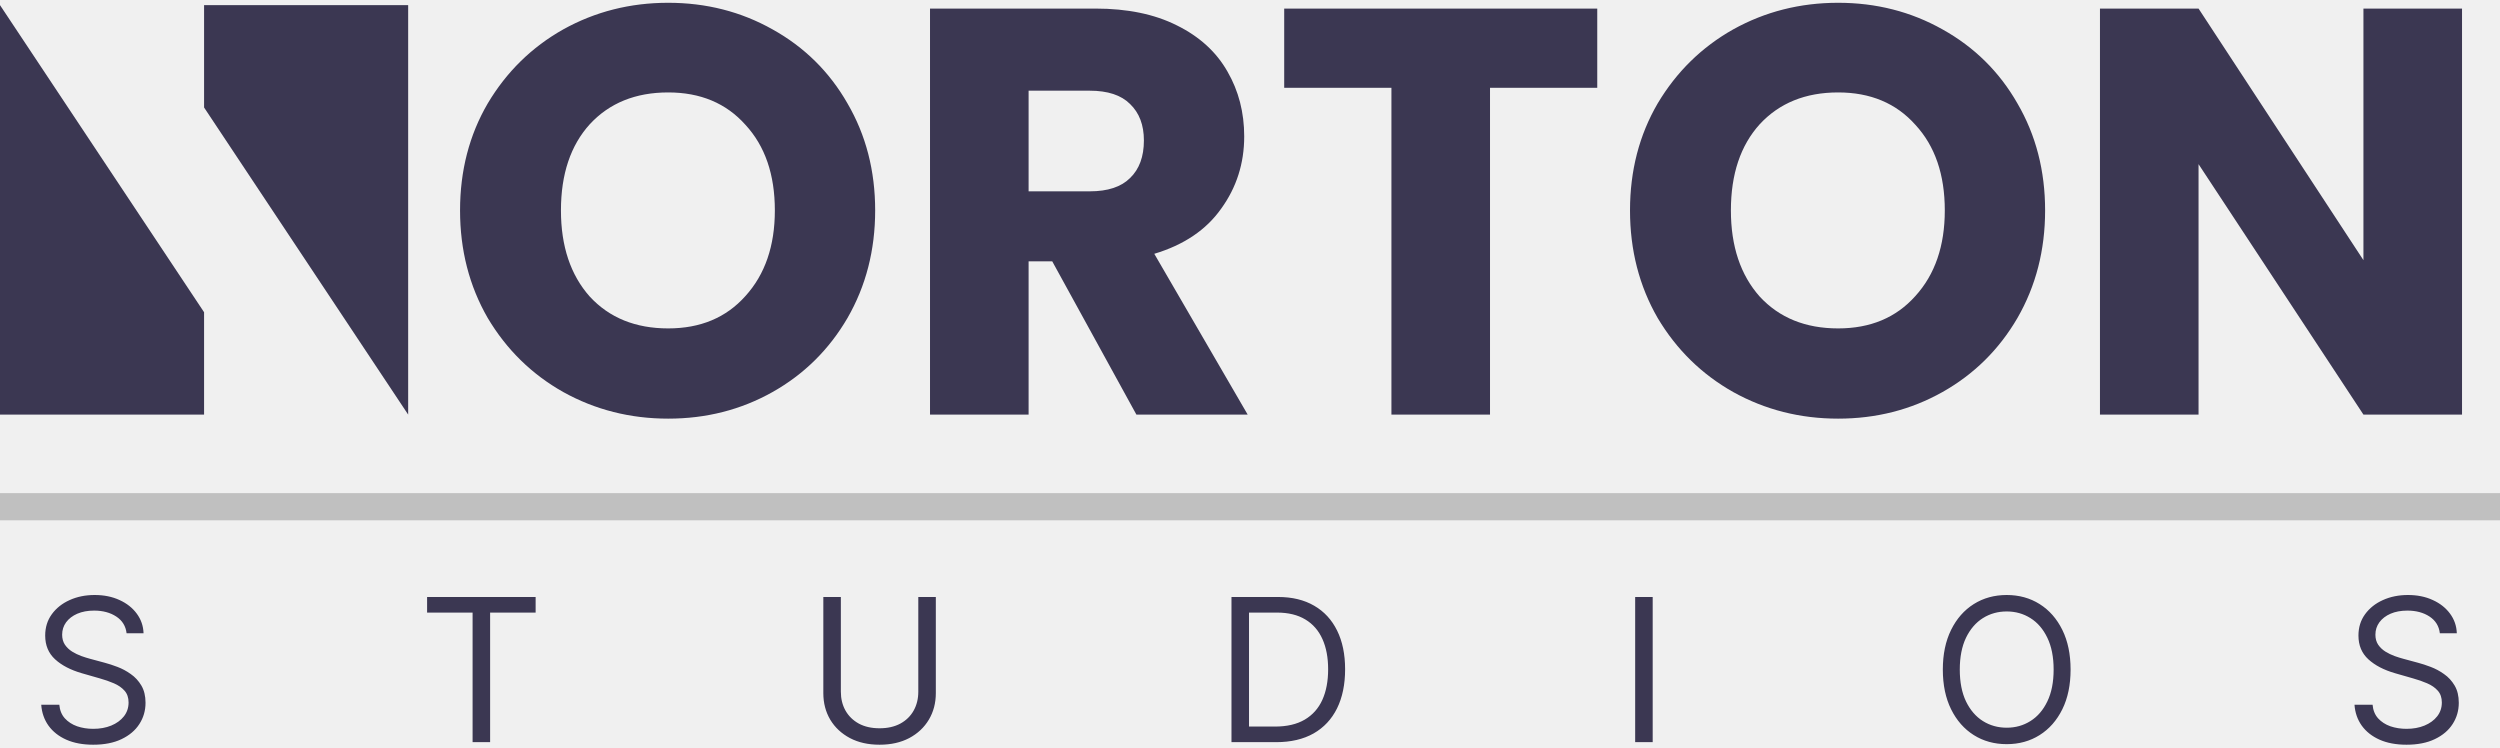
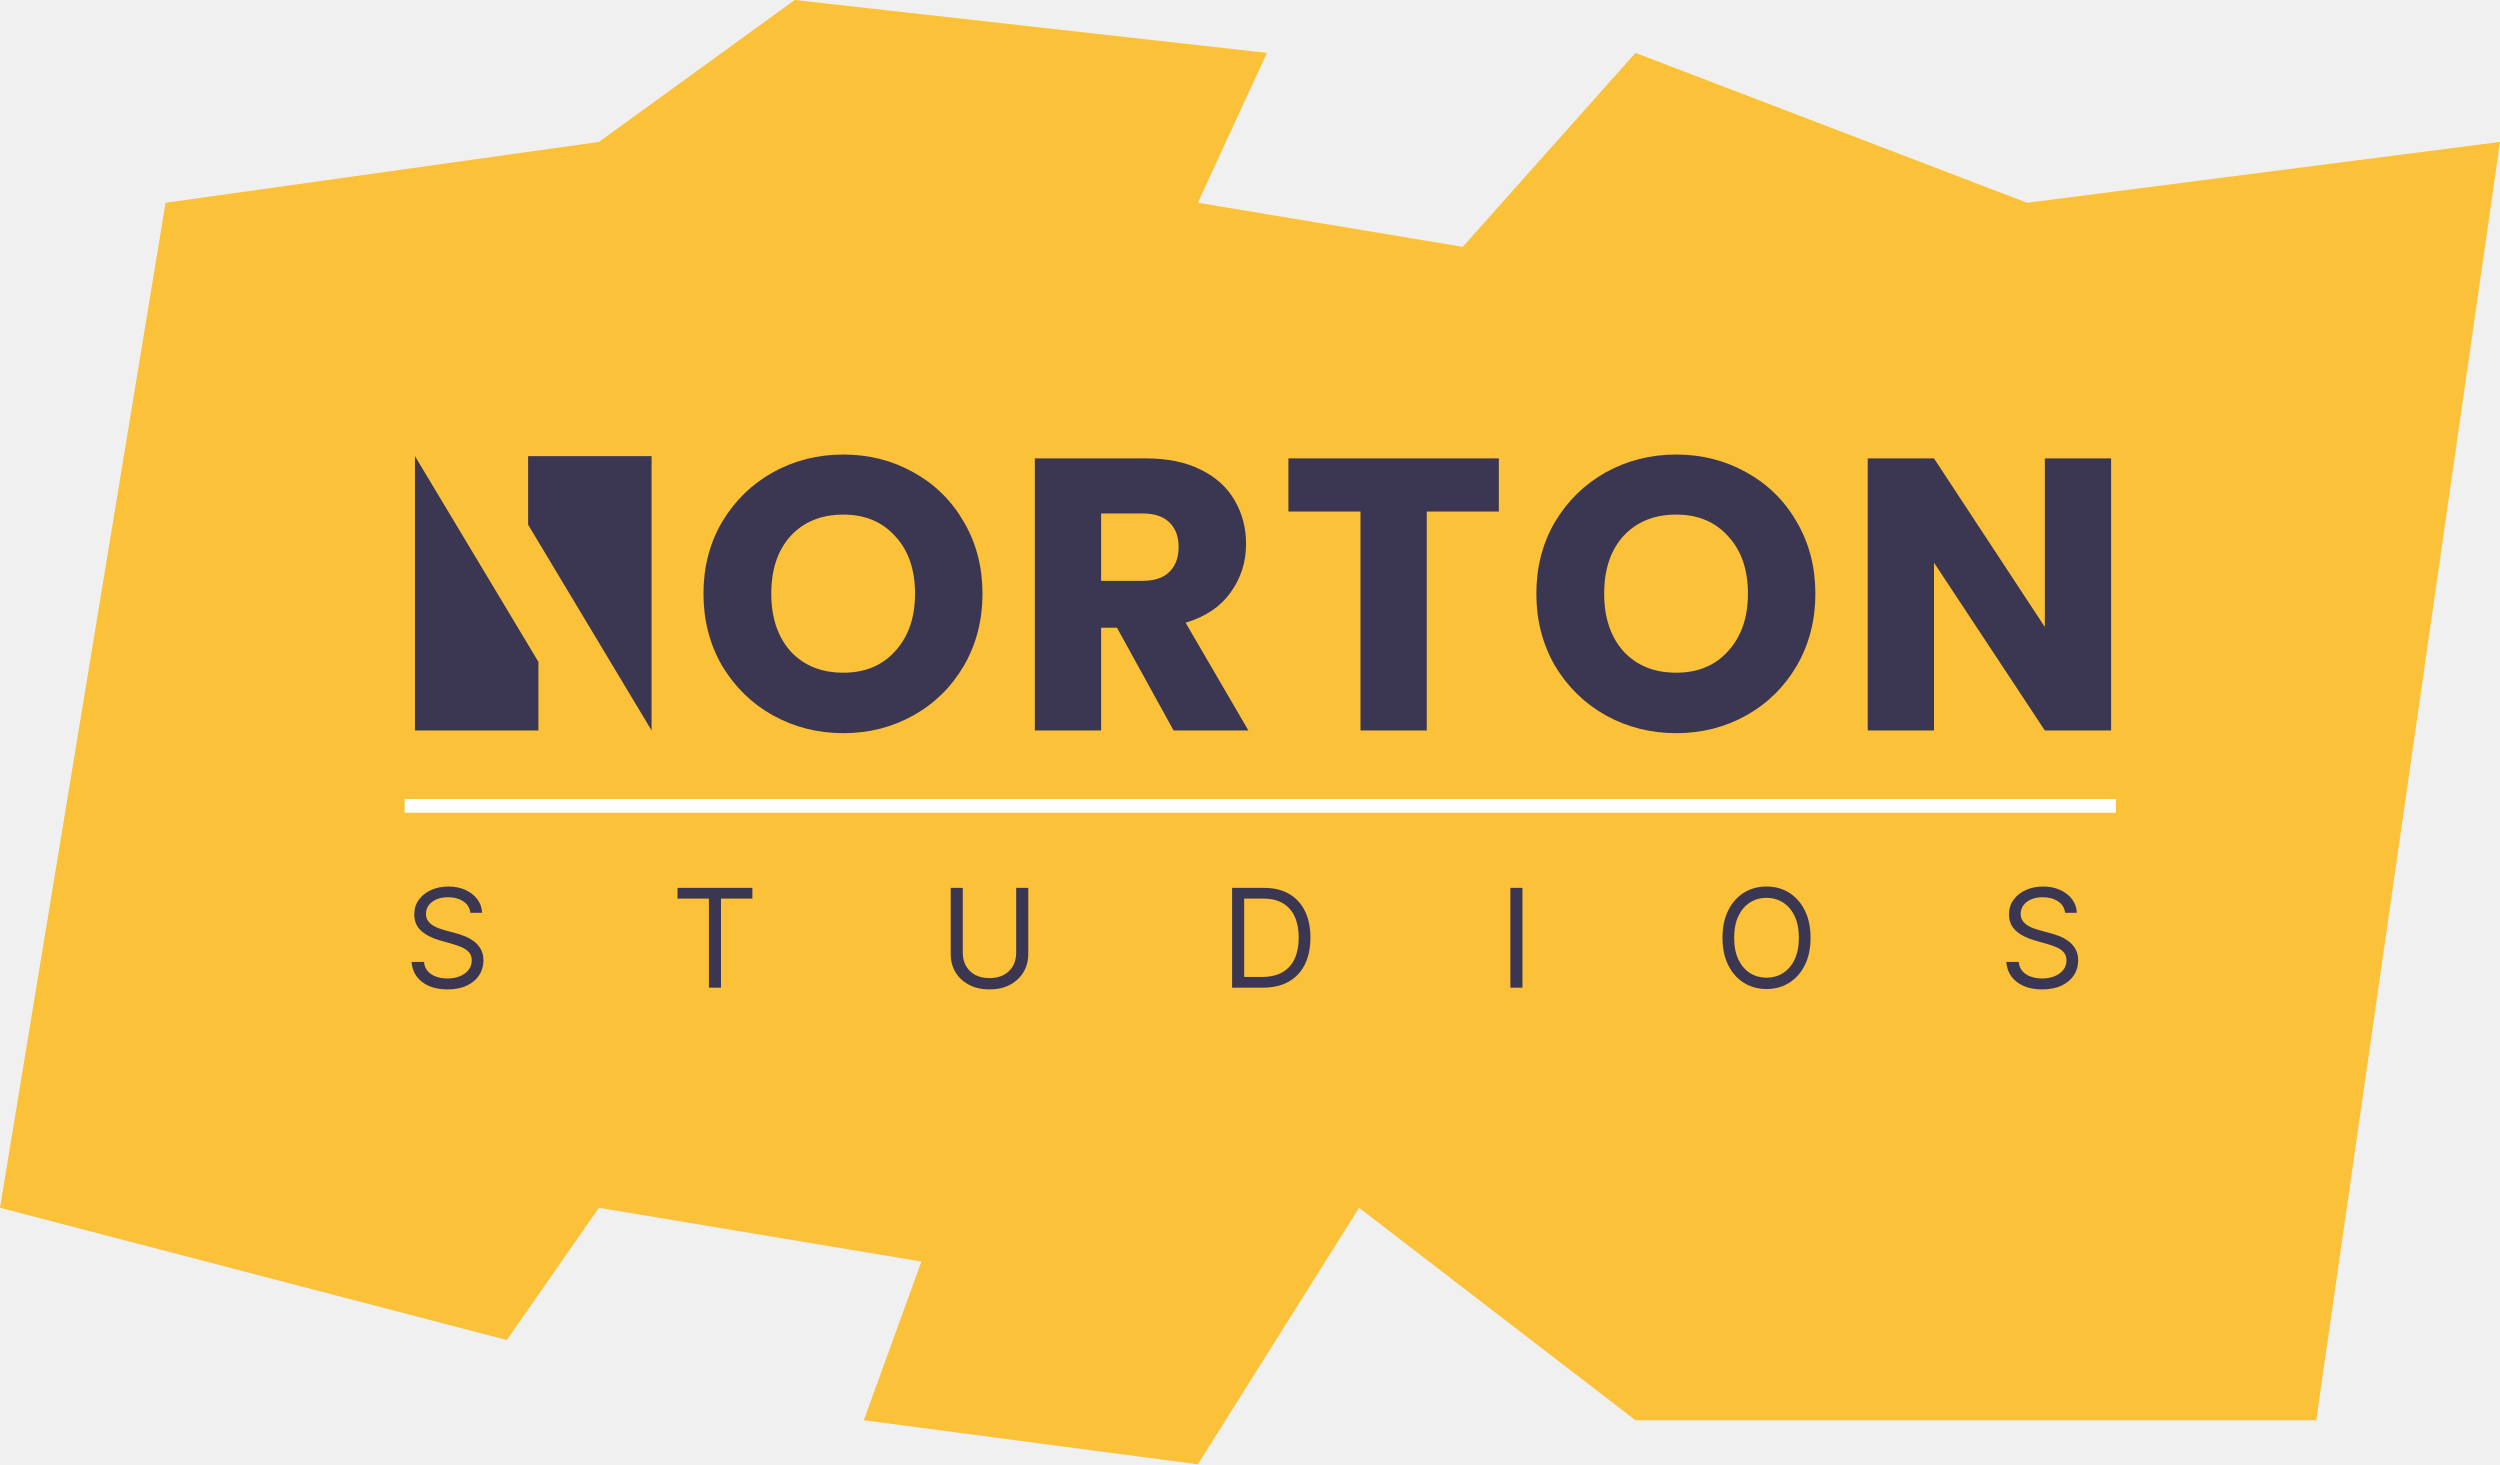
- <svg xmlns="http://www.w3.org/2000/svg" width="184" height="55" viewBox="0 0 184 55" fill="none">
-   <g clip-path="url(#clip0_3321_161)">
-     <path d="M9.317 46.609C9.255 46.081 9.002 45.67 8.558 45.378C8.114 45.086 7.57 44.94 6.925 44.94C6.453 44.94 6.041 45.017 5.687 45.17C5.337 45.323 5.063 45.533 4.865 45.801C4.671 46.069 4.574 46.373 4.574 46.714C4.574 46.999 4.642 47.244 4.777 47.45C4.916 47.651 5.092 47.82 5.307 47.956C5.522 48.088 5.748 48.197 5.983 48.284C6.219 48.368 6.436 48.436 6.633 48.488L7.715 48.78C7.993 48.853 8.301 48.954 8.641 49.083C8.984 49.212 9.312 49.387 9.624 49.61C9.939 49.828 10.199 50.11 10.404 50.455C10.608 50.799 10.711 51.222 10.711 51.723C10.711 52.3 10.56 52.822 10.258 53.288C9.96 53.754 9.523 54.124 8.948 54.399C8.376 54.674 7.681 54.811 6.862 54.811C6.1 54.811 5.439 54.688 4.881 54.441C4.326 54.194 3.889 53.85 3.57 53.408C3.255 52.966 3.076 52.453 3.035 51.869H4.366C4.401 52.272 4.536 52.606 4.772 52.87C5.011 53.131 5.313 53.326 5.677 53.455C6.044 53.58 6.439 53.642 6.862 53.642C7.355 53.642 7.797 53.562 8.188 53.402C8.58 53.239 8.891 53.013 9.119 52.724C9.348 52.432 9.463 52.091 9.463 51.702C9.463 51.347 9.364 51.058 9.166 50.836C8.969 50.613 8.709 50.432 8.386 50.293C8.064 50.154 7.715 50.032 7.341 49.928L6.03 49.552C5.198 49.312 4.539 48.97 4.054 48.524C3.569 48.079 3.326 47.497 3.326 46.776C3.326 46.178 3.487 45.657 3.81 45.212C4.135 44.763 4.572 44.415 5.12 44.168C5.671 43.917 6.287 43.792 6.966 43.792C7.653 43.792 8.263 43.916 8.797 44.163C9.331 44.406 9.754 44.74 10.066 45.164C10.381 45.589 10.548 46.071 10.565 46.609H9.317ZM31.434 45.086V43.938H39.422V45.086H36.073V54.623H34.783V45.086H31.434ZM67.587 43.938H68.877V51.013C68.877 51.743 68.705 52.395 68.362 52.97C68.022 53.54 67.542 53.99 66.921 54.321C66.301 54.648 65.573 54.811 64.737 54.811C63.901 54.811 63.173 54.648 62.553 54.321C61.932 53.99 61.45 53.54 61.107 52.97C60.767 52.395 60.597 51.743 60.597 51.013V43.938H61.887V50.909C61.887 51.43 62.001 51.895 62.23 52.302C62.459 52.705 62.785 53.023 63.208 53.256C63.634 53.486 64.144 53.601 64.737 53.601C65.329 53.601 65.839 53.486 66.266 53.256C66.692 53.023 67.018 52.705 67.243 52.302C67.472 51.895 67.587 51.43 67.587 50.909V43.938ZM93.924 54.623H90.637V43.938H94.069C95.103 43.938 95.987 44.152 96.722 44.58C97.457 45.004 98.02 45.615 98.412 46.411C98.804 47.204 99 48.154 99 49.26C99 50.373 98.802 51.331 98.407 52.135C98.011 52.934 97.436 53.55 96.68 53.982C95.924 54.409 95.005 54.623 93.924 54.623ZM91.927 53.475H93.841C94.721 53.475 95.451 53.305 96.03 52.964C96.609 52.623 97.041 52.138 97.325 51.509C97.609 50.879 97.751 50.13 97.751 49.26C97.751 48.397 97.611 47.655 97.33 47.032C97.049 46.406 96.63 45.926 96.071 45.592C95.513 45.255 94.818 45.086 93.986 45.086H91.927V53.475ZM121.638 43.938V54.623H120.348V43.938H121.638ZM152.395 49.281C152.395 50.408 152.192 51.382 151.787 52.203C151.381 53.023 150.825 53.656 150.117 54.102C149.41 54.547 148.602 54.77 147.694 54.77C146.785 54.77 145.977 54.547 145.27 54.102C144.563 53.656 144.006 53.023 143.601 52.203C143.195 51.382 142.992 50.408 142.992 49.281C142.992 48.154 143.195 47.18 143.601 46.359C144.006 45.538 144.563 44.905 145.27 44.46C145.977 44.015 146.785 43.792 147.694 43.792C148.602 43.792 149.41 44.015 150.117 44.46C150.825 44.905 151.381 45.538 151.787 46.359C152.192 47.18 152.395 48.154 152.395 49.281ZM151.147 49.281C151.147 48.356 150.992 47.575 150.684 46.938C150.379 46.302 149.965 45.82 149.441 45.493C148.921 45.166 148.339 45.003 147.694 45.003C147.049 45.003 146.464 45.166 145.941 45.493C145.421 45.82 145.007 46.302 144.698 46.938C144.393 47.575 144.24 48.356 144.24 49.281C144.24 50.206 144.393 50.987 144.698 51.624C145.007 52.26 145.421 52.742 145.941 53.069C146.464 53.396 147.049 53.559 147.694 53.559C148.339 53.559 148.921 53.396 149.441 53.069C149.965 52.742 150.379 52.26 150.684 51.624C150.992 50.987 151.147 50.206 151.147 49.281ZM179.573 46.609C179.511 46.081 179.257 45.67 178.814 45.378C178.37 45.086 177.826 44.94 177.181 44.94C176.709 44.94 176.297 45.017 175.943 45.17C175.593 45.323 175.319 45.533 175.122 45.801C174.927 46.069 174.83 46.373 174.83 46.714C174.83 46.999 174.898 47.244 175.033 47.45C175.171 47.651 175.348 47.82 175.564 47.956C175.778 48.088 176.004 48.197 176.239 48.284C176.475 48.368 176.692 48.436 176.889 48.488L177.971 48.78C178.249 48.853 178.557 48.954 178.897 49.083C179.24 49.212 179.568 49.387 179.88 49.61C180.195 49.828 180.455 50.11 180.66 50.455C180.865 50.799 180.967 51.222 180.967 51.723C180.967 52.3 180.816 52.822 180.514 53.288C180.216 53.754 179.779 54.124 179.204 54.399C178.632 54.674 177.937 54.811 177.119 54.811C176.355 54.811 175.695 54.688 175.137 54.441C174.582 54.194 174.145 53.85 173.826 53.408C173.511 52.966 173.332 52.453 173.291 51.869H174.622C174.657 52.272 174.792 52.606 175.028 52.87C175.267 53.131 175.569 53.326 175.933 53.455C176.3 53.58 176.695 53.642 177.119 53.642C177.611 53.642 178.053 53.562 178.444 53.402C178.836 53.239 179.147 53.013 179.375 52.724C179.604 52.432 179.719 52.091 179.719 51.702C179.719 51.347 179.62 51.058 179.422 50.836C179.225 50.613 178.965 50.432 178.642 50.293C178.32 50.154 177.971 50.032 177.597 49.928L176.286 49.552C175.454 49.312 174.796 48.97 174.31 48.524C173.825 48.079 173.582 47.497 173.582 46.776C173.582 46.178 173.743 45.657 174.066 45.212C174.392 44.763 174.828 44.415 175.376 44.168C175.927 43.917 176.543 43.792 177.223 43.792C177.909 43.792 178.519 43.916 179.053 44.163C179.587 44.406 180.01 44.74 180.322 45.164C180.637 45.589 180.804 46.071 180.821 46.609H179.573Z" fill="#3B3752" />
-     <path d="M0 30.514V0.377L15.02 22.98V0.377H30.041V30.514L15.02 7.911V30.514H0Z" fill="#3B3752" />
-     <path d="M49.179 30.812C46.378 30.812 43.804 30.159 41.456 28.854C39.136 27.548 37.283 25.732 35.897 23.405C34.539 21.049 33.86 18.41 33.86 15.487C33.86 12.564 34.539 9.939 35.897 7.612C37.283 5.285 39.136 3.469 41.456 2.163C43.804 0.858 46.378 0.205 49.179 0.205C51.979 0.205 54.539 0.858 56.859 2.163C59.207 3.469 61.045 5.285 62.375 7.612C63.733 9.939 64.412 12.564 64.412 15.487C64.412 18.41 63.733 21.049 62.375 23.405C61.017 25.732 59.178 27.548 56.859 28.854C54.539 30.159 51.979 30.812 49.179 30.812ZM49.179 24.171C51.555 24.171 53.45 23.377 54.865 21.787C56.307 20.198 57.029 18.098 57.029 15.487C57.029 12.848 56.307 10.748 54.865 9.187C53.45 7.598 51.555 6.803 49.179 6.803C46.774 6.803 44.85 7.584 43.408 9.144C41.993 10.705 41.286 12.82 41.286 15.487C41.286 18.126 41.993 20.241 43.408 21.83C44.85 23.391 46.774 24.171 49.179 24.171ZM83.639 30.514L77.444 19.233H75.705V30.514H68.449V0.631H80.627C82.975 0.631 84.969 1.042 86.61 1.865C88.279 2.688 89.523 3.823 90.344 5.271C91.164 6.69 91.574 8.279 91.574 10.038C91.574 12.025 91.008 13.799 89.877 15.36C88.774 16.92 87.133 18.027 84.955 18.68L91.829 30.514H83.639ZM75.705 14.082H80.203C81.532 14.082 82.522 13.756 83.173 13.103C83.852 12.451 84.191 11.528 84.191 10.336C84.191 9.201 83.852 8.307 83.173 7.655C82.522 7.002 81.532 6.675 80.203 6.675H75.705V14.082ZM117.558 0.631V6.463H109.665V30.514H102.409V6.463H94.517V0.631H117.558ZM135.287 30.812C132.486 30.812 129.912 30.159 127.564 28.854C125.245 27.548 123.392 25.732 122.005 23.405C120.648 21.049 119.969 18.41 119.969 15.487C119.969 12.564 120.648 9.939 122.005 7.612C123.392 5.285 125.245 3.469 127.564 2.163C129.912 0.858 132.486 0.205 135.287 0.205C138.087 0.205 140.648 0.858 142.967 2.163C145.315 3.469 147.154 5.285 148.483 7.612C149.841 9.939 150.52 12.564 150.52 15.487C150.52 18.41 149.841 21.049 148.483 23.405C147.126 25.732 145.287 27.548 142.967 28.854C140.648 30.159 138.087 30.812 135.287 30.812ZM135.287 24.171C137.663 24.171 139.559 23.377 140.973 21.787C142.416 20.198 143.137 18.098 143.137 15.487C143.137 12.848 142.416 10.748 140.973 9.187C139.559 7.598 137.663 6.803 135.287 6.803C132.882 6.803 130.959 7.584 129.516 9.144C128.102 10.705 127.394 12.82 127.394 15.487C127.394 18.126 128.102 20.241 129.516 21.83C130.959 23.391 132.882 24.171 135.287 24.171ZM181.205 30.514H173.949L161.813 12.082V30.514H154.557V0.631H161.813L173.949 19.148V0.631H181.205V30.514Z" fill="#3B3752" />
-     <path d="M0 37.294H184" stroke="#C0C0C0" stroke-width="2" />
-   </g>
-   <defs>
-     <clipPath id="clip0_3321_161">
-       <rect width="184" height="55" fill="white" />
-     </clipPath>
-   </defs>
+ <svg xmlns="http://www.w3.org/2000/svg" width="729" height="427" viewBox="0 0 729 427" fill="none">
+   <path d="M48.278 59.128L174.641 41.383L231.735 0L369.433 15.425L349.282 59.128L426.527 71.982L476.904 15.425L591.092 59.128L729 41.383L675.415 414.146H476.904L396.301 352.196L349.282 427L251.886 414.146L268.678 367.872L174.641 352.196L147.773 390.758L0 352.196L48.278 59.128Z" fill="#FBC138" />
+   <path d="M137.165 266.182C136.995 264.742 136.304 263.625 135.092 262.83C133.879 262.034 132.393 261.636 130.631 261.636C129.343 261.636 128.217 261.845 127.251 262.261C126.294 262.678 125.546 263.251 125.006 263.98C124.476 264.709 124.211 265.538 124.211 266.466C124.211 267.242 124.396 267.91 124.765 268.469C125.144 269.018 125.627 269.477 126.214 269.847C126.801 270.206 127.416 270.505 128.06 270.741C128.704 270.969 129.296 271.153 129.836 271.295L132.79 272.091C133.548 272.29 134.391 272.564 135.319 272.915C136.256 273.265 137.151 273.743 138.003 274.349C138.865 274.946 139.575 275.713 140.134 276.651C140.693 277.588 140.972 278.739 140.972 280.102C140.972 281.674 140.56 283.095 139.736 284.364C138.922 285.633 137.729 286.641 136.157 287.389C134.594 288.137 132.696 288.511 130.461 288.511C128.378 288.511 126.574 288.175 125.049 287.503C123.534 286.83 122.341 285.893 121.469 284.69C120.608 283.488 120.12 282.091 120.006 280.5H123.643C123.737 281.598 124.107 282.508 124.751 283.227C125.404 283.937 126.228 284.468 127.222 284.818C128.226 285.159 129.306 285.33 130.461 285.33C131.806 285.33 133.013 285.112 134.083 284.676C135.153 284.231 136.001 283.616 136.626 282.83C137.251 282.034 137.563 281.106 137.563 280.045C137.563 279.08 137.293 278.294 136.753 277.688C136.214 277.081 135.503 276.589 134.623 276.21C133.742 275.831 132.79 275.5 131.768 275.216L128.188 274.193C125.915 273.54 124.116 272.607 122.79 271.395C121.465 270.183 120.802 268.597 120.802 266.636C120.802 265.008 121.242 263.587 122.123 262.375C123.013 261.153 124.206 260.206 125.702 259.534C127.208 258.852 128.889 258.511 130.745 258.511C132.62 258.511 134.287 258.848 135.745 259.52C137.203 260.183 138.359 261.092 139.211 262.247C140.073 263.402 140.527 264.714 140.574 266.182H137.165ZM197.573 262.034V258.909H219.391V262.034H210.244V288H206.721V262.034H197.573ZM296.319 258.909H299.842V278.17C299.842 280.159 299.373 281.935 298.436 283.497C297.508 285.05 296.196 286.277 294.501 287.176C292.806 288.066 290.817 288.511 288.535 288.511C286.253 288.511 284.264 288.066 282.569 287.176C280.874 286.277 279.558 285.05 278.62 283.497C277.692 281.935 277.228 280.159 277.228 278.17V258.909H280.751V277.886C280.751 279.307 281.063 280.571 281.688 281.679C282.313 282.777 283.204 283.644 284.359 284.278C285.524 284.903 286.916 285.216 288.535 285.216C290.154 285.216 291.546 284.903 292.711 284.278C293.876 283.644 294.766 282.777 295.382 281.679C296.007 280.571 296.319 279.307 296.319 277.886V258.909ZM368.254 288H359.277V258.909H368.652C371.474 258.909 373.888 259.491 375.896 260.656C377.904 261.812 379.442 263.473 380.512 265.642C381.583 267.801 382.118 270.386 382.118 273.398C382.118 276.428 381.578 279.037 380.498 281.224C379.419 283.402 377.847 285.079 375.782 286.253C373.718 287.418 371.208 288 368.254 288ZM362.799 284.875H368.027C370.432 284.875 372.425 284.411 374.007 283.483C375.588 282.555 376.767 281.234 377.544 279.52C378.32 277.806 378.708 275.765 378.708 273.398C378.708 271.049 378.325 269.027 377.558 267.332C376.791 265.628 375.645 264.321 374.12 263.412C372.596 262.493 370.697 262.034 368.424 262.034H362.799V284.875ZM443.949 258.909V288H440.427V258.909H443.949ZM527.958 273.455C527.958 276.523 527.404 279.174 526.296 281.409C525.188 283.644 523.668 285.367 521.736 286.58C519.805 287.792 517.598 288.398 515.117 288.398C512.636 288.398 510.43 287.792 508.498 286.58C506.566 285.367 505.046 283.644 503.938 281.409C502.83 279.174 502.276 276.523 502.276 273.455C502.276 270.386 502.83 267.735 503.938 265.5C505.046 263.265 506.566 261.542 508.498 260.33C510.43 259.117 512.636 258.511 515.117 258.511C517.598 258.511 519.805 259.117 521.736 260.33C523.668 261.542 525.188 263.265 526.296 265.5C527.404 267.735 527.958 270.386 527.958 273.455ZM524.549 273.455C524.549 270.936 524.128 268.81 523.285 267.077C522.451 265.344 521.32 264.032 519.89 263.142C518.469 262.252 516.878 261.807 515.117 261.807C513.356 261.807 511.76 262.252 510.33 263.142C508.91 264.032 507.778 265.344 506.935 267.077C506.102 268.81 505.685 270.936 505.685 273.455C505.685 275.973 506.102 278.099 506.935 279.832C507.778 281.565 508.91 282.877 510.33 283.767C511.76 284.657 513.356 285.102 515.117 285.102C516.878 285.102 518.469 284.657 519.89 283.767C521.32 282.877 522.451 281.565 523.285 279.832C524.128 278.099 524.549 275.973 524.549 273.455ZM602.19 266.182C602.02 264.742 601.329 263.625 600.117 262.83C598.904 262.034 597.418 261.636 595.656 261.636C594.368 261.636 593.242 261.845 592.276 262.261C591.319 262.678 590.571 263.251 590.031 263.98C589.501 264.709 589.236 265.538 589.236 266.466C589.236 267.242 589.421 267.91 589.79 268.469C590.169 269.018 590.652 269.477 591.239 269.847C591.826 270.206 592.441 270.505 593.085 270.741C593.729 270.969 594.321 271.153 594.861 271.295L597.815 272.091C598.573 272.29 599.416 272.564 600.344 272.915C601.281 273.265 602.176 273.743 603.028 274.349C603.89 274.946 604.6 275.713 605.159 276.651C605.718 277.588 605.997 278.739 605.997 280.102C605.997 281.674 605.585 283.095 604.761 284.364C603.947 285.633 602.754 286.641 601.182 287.389C599.619 288.137 597.721 288.511 595.486 288.511C593.403 288.511 591.599 288.175 590.074 287.503C588.559 286.83 587.366 285.893 586.494 284.69C585.633 283.488 585.145 282.091 585.031 280.5H588.668C588.762 281.598 589.132 282.508 589.776 283.227C590.429 283.937 591.253 284.468 592.247 284.818C593.251 285.159 594.331 285.33 595.486 285.33C596.831 285.33 598.038 285.112 599.108 284.676C600.178 284.231 601.026 283.616 601.651 282.83C602.276 282.034 602.588 281.106 602.588 280.045C602.588 279.08 602.318 278.294 601.778 277.688C601.239 277.081 600.528 276.589 599.648 276.21C598.767 275.831 597.815 275.5 596.793 275.216L593.213 274.193C590.94 273.54 589.141 272.607 587.815 271.395C586.49 270.183 585.827 268.597 585.827 266.636C585.827 265.008 586.267 263.587 587.148 262.375C588.038 261.153 589.231 260.206 590.727 259.534C592.233 258.852 593.914 258.511 595.77 258.511C597.645 258.511 599.312 258.848 600.77 259.52C602.228 260.183 603.384 261.092 604.236 262.247C605.098 263.402 605.552 264.714 605.6 266.182H602.19Z" fill="#3B3752" />
+   <path d="M121 133L157 193V213H121V133Z" fill="#3B3752" />
+   <path d="M190 213L154 153V133H190V213Z" fill="#3B3752" />
+   <path d="M245.925 213.791C238.467 213.791 231.612 212.058 225.359 208.593C219.182 205.128 214.247 200.306 210.556 194.129C206.94 187.876 205.132 180.87 205.132 173.111C205.132 165.352 206.94 158.383 210.556 152.206C214.247 146.029 219.182 141.207 225.359 137.742C231.612 134.277 238.467 132.544 245.925 132.544C253.383 132.544 260.201 134.277 266.378 137.742C272.631 141.207 277.527 146.029 281.068 152.206C284.684 158.383 286.492 165.352 286.492 173.111C286.492 180.87 284.684 187.876 281.068 194.129C277.452 200.306 272.555 205.128 266.378 208.593C260.201 212.058 253.383 213.791 245.925 213.791ZM245.925 196.163C252.253 196.163 257.3 194.054 261.067 189.835C264.909 185.616 266.83 180.042 266.83 173.111C266.83 166.105 264.909 160.53 261.067 156.387C257.3 152.168 252.253 150.059 245.925 150.059C239.522 150.059 234.399 152.131 230.557 156.274C226.79 160.417 224.907 166.03 224.907 173.111C224.907 180.117 226.79 185.729 230.557 189.948C234.399 194.091 239.522 196.163 245.925 196.163ZM342.216 213L325.718 183.055H321.085V213H301.762V133.674H334.193C340.446 133.674 345.757 134.766 350.126 136.951C354.571 139.136 357.885 142.149 360.07 145.991C362.255 149.758 363.347 153.976 363.347 158.647C363.347 163.92 361.84 168.629 358.827 172.772C355.889 176.915 351.52 179.853 345.719 181.586L364.025 213H342.216ZM321.085 169.382H333.063C336.604 169.382 339.24 168.516 340.973 166.783C342.781 165.05 343.685 162.602 343.685 159.438C343.685 156.425 342.781 154.052 340.973 152.319C339.24 150.586 336.604 149.72 333.063 149.72H321.085V169.382ZM437.062 133.674V149.155H416.044V213H396.721V149.155H375.703V133.674H437.062ZM488.795 213.791C481.337 213.791 474.482 212.058 468.229 208.593C462.052 205.128 457.118 200.306 453.426 194.129C449.81 187.876 448.002 180.87 448.002 173.111C448.002 165.352 449.81 158.383 453.426 152.206C457.118 146.029 462.052 141.207 468.229 137.742C474.482 134.277 481.337 132.544 488.795 132.544C496.253 132.544 503.071 134.277 509.248 137.742C515.501 141.207 520.398 146.029 523.938 152.206C527.554 158.383 529.362 165.352 529.362 173.111C529.362 180.87 527.554 187.876 523.938 194.129C520.322 200.306 515.426 205.128 509.248 208.593C503.071 212.058 496.253 213.791 488.795 213.791ZM488.795 196.163C495.123 196.163 500.171 194.054 503.937 189.835C507.779 185.616 509.7 180.042 509.7 173.111C509.7 166.105 507.779 160.53 503.937 156.387C500.171 152.168 495.123 150.059 488.795 150.059C482.392 150.059 477.269 152.131 473.427 156.274C469.661 160.417 467.777 166.03 467.777 173.111C467.777 180.117 469.661 185.729 473.427 189.948C477.269 194.091 482.392 196.163 488.795 196.163ZM615.596 213H596.273L563.955 164.071V213H544.632V133.674H563.955L596.273 182.829V133.674H615.596V213Z" fill="#3B3752" />
+   <line x1="118" y1="235" x2="617" y2="235" stroke="white" stroke-width="4" />
</svg>
